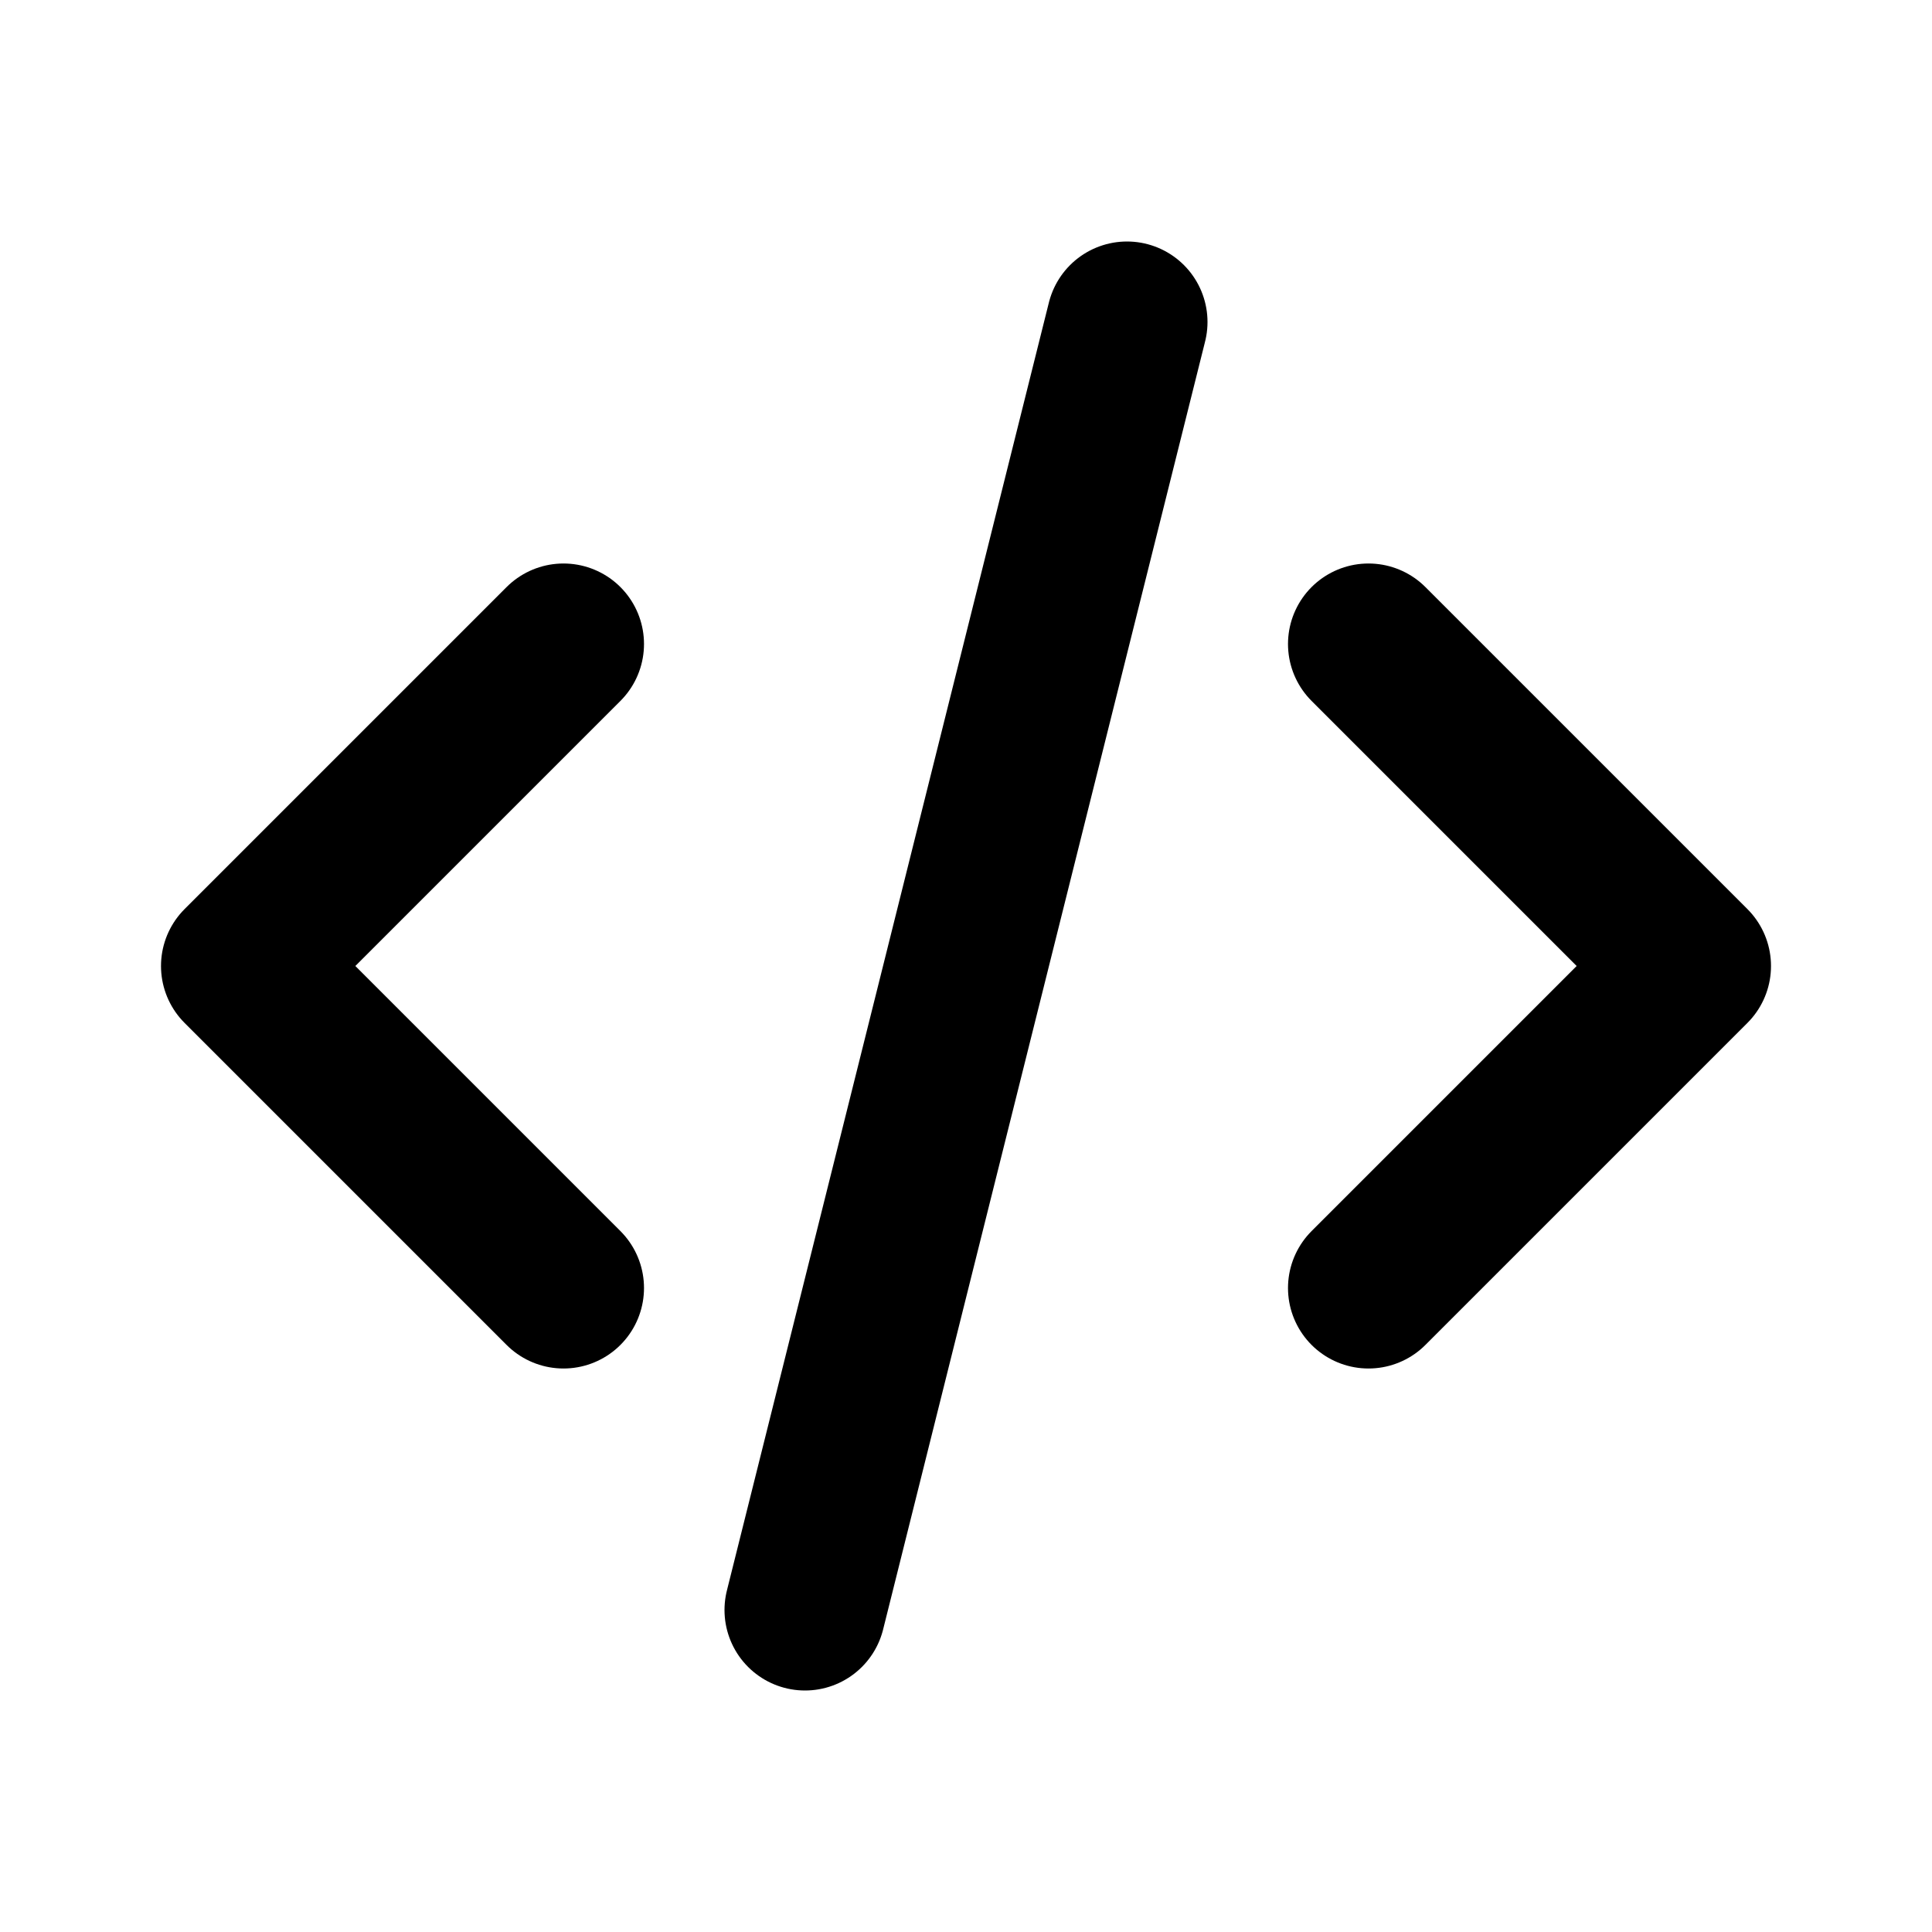
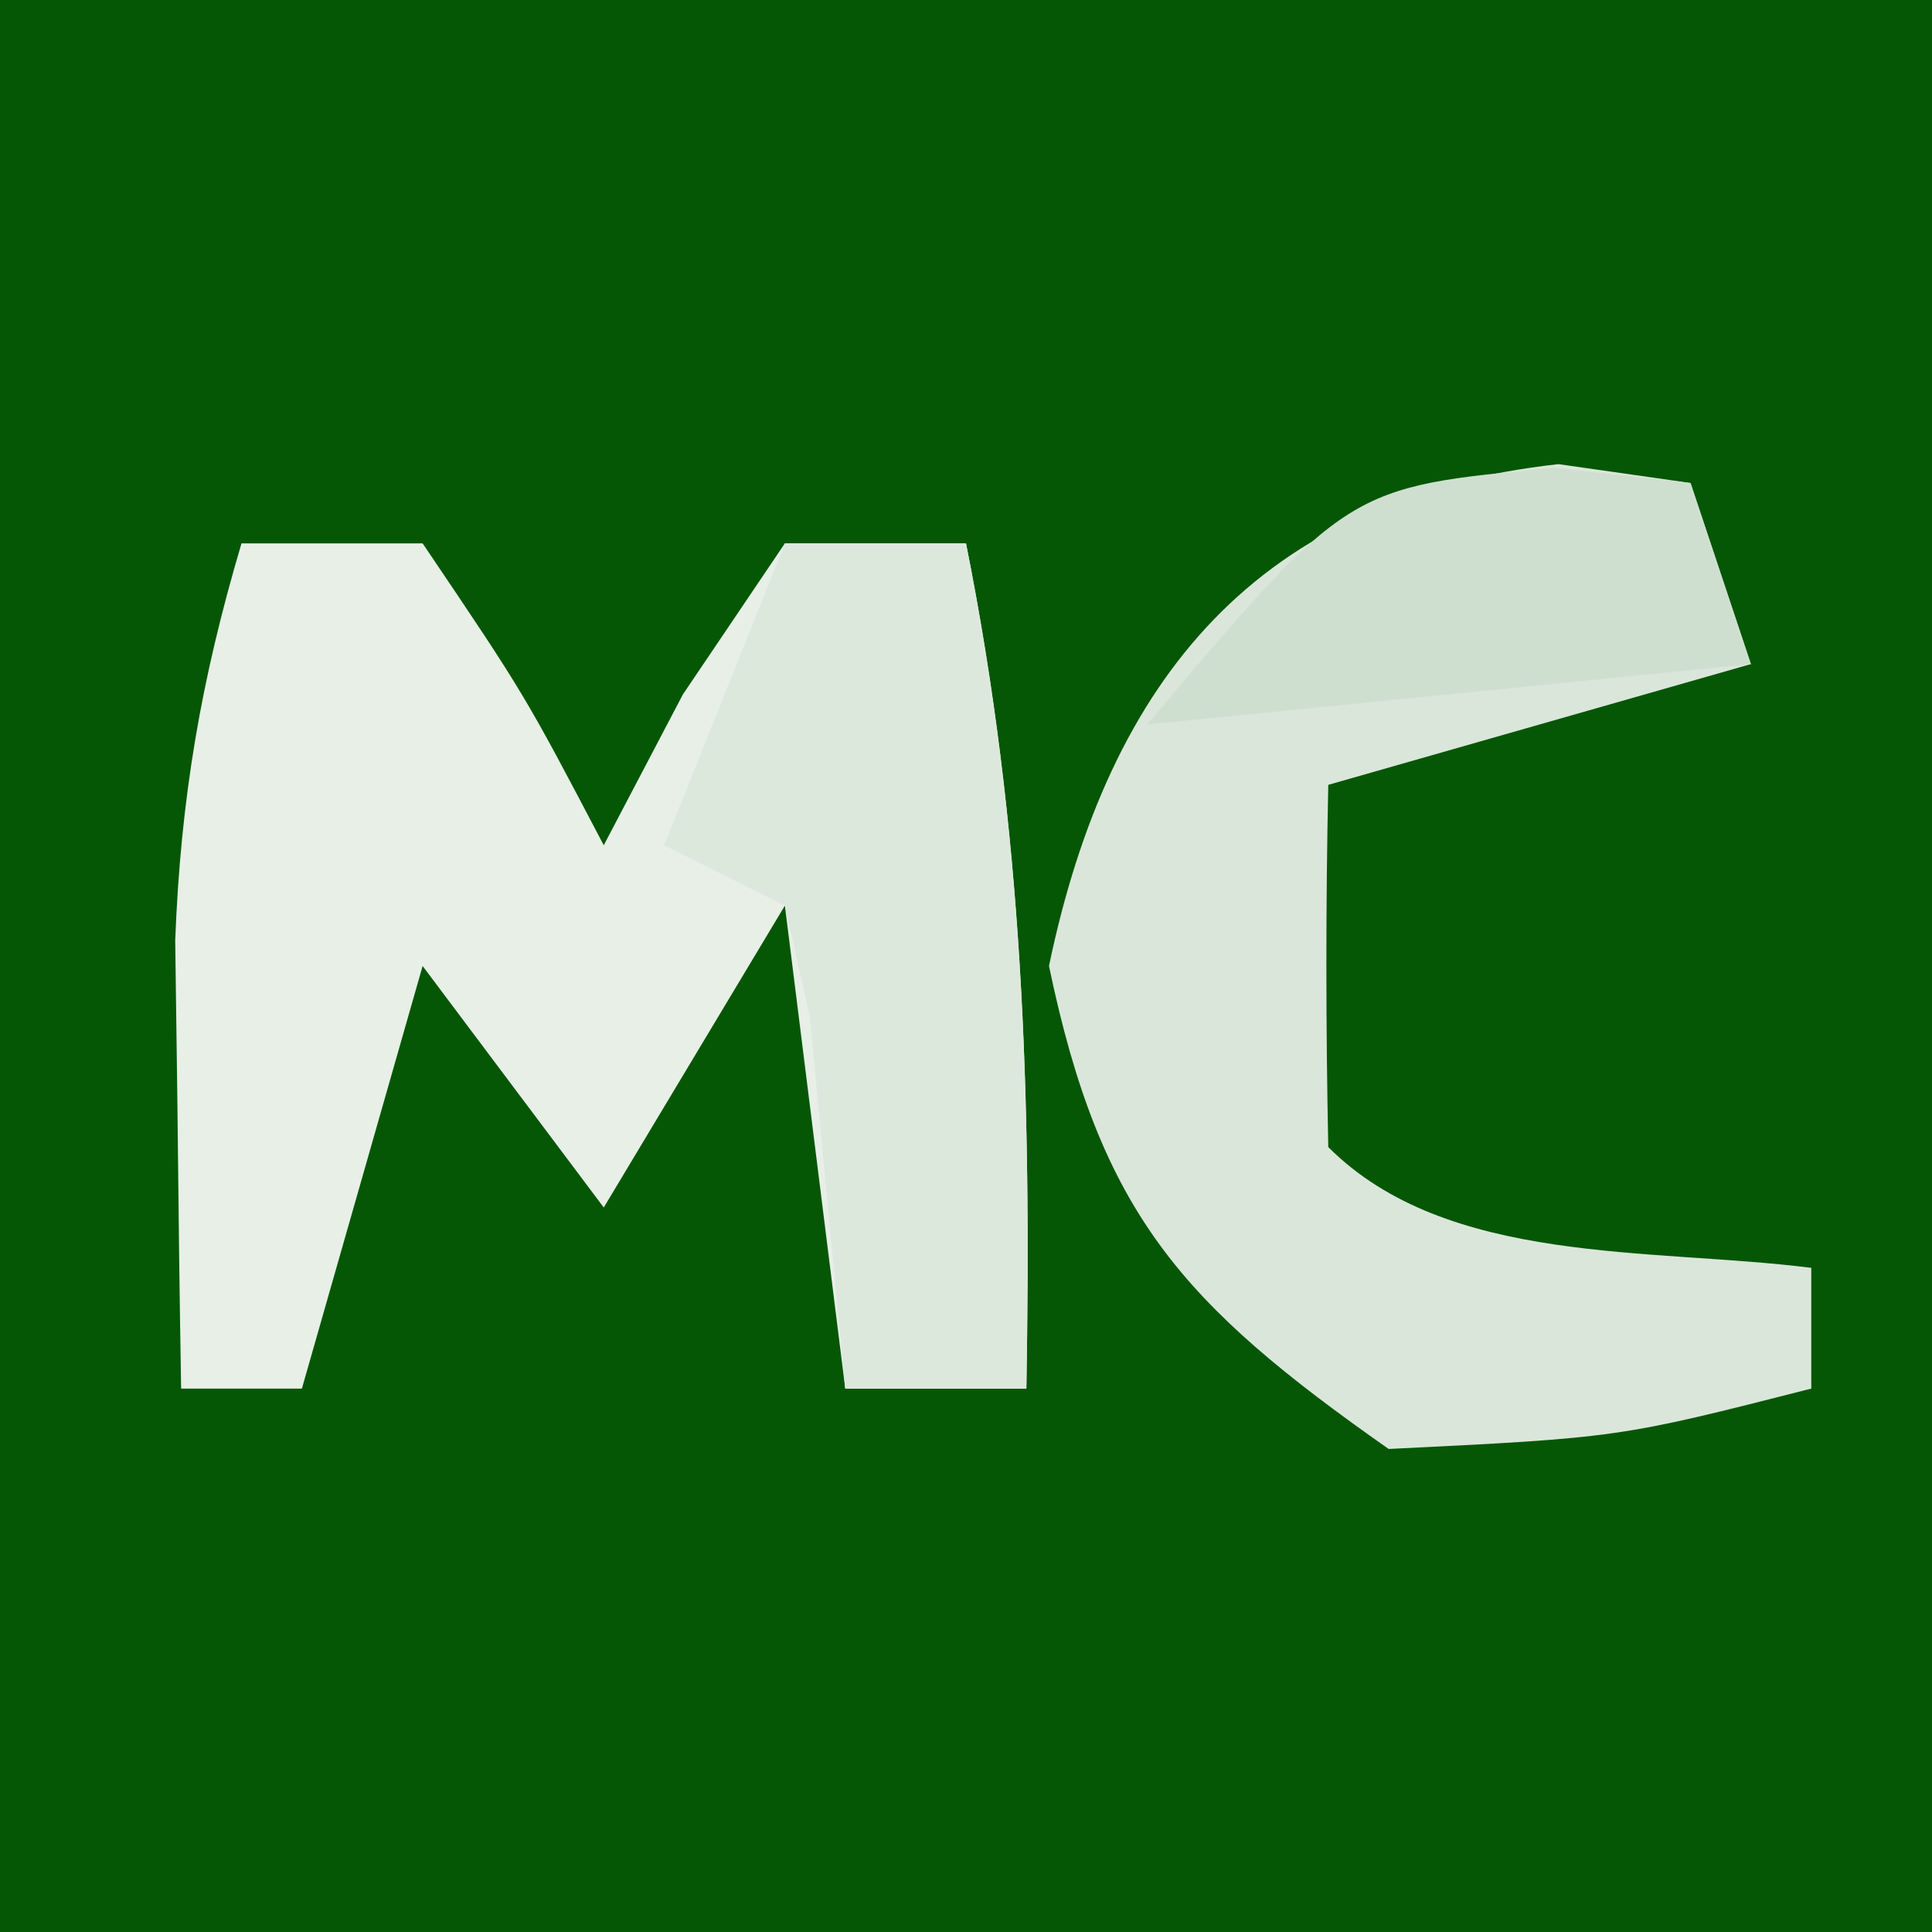
- <svg xmlns="http://www.w3.org/2000/svg" width="24" height="24" viewBox="0 0 24 24" stroke-width="2" stroke="currentColor" fill="none" stroke-linecap="round" stroke-linejoin="round">
-   <path stroke="none" d="M0 0h24v24H0z" fill="none" />
-   <path d="M7 8l-4 4l4 4" />
-   <path d="M17 8l4 4l-4 4" />
-   <path d="M14 4l-4 16" />
-   <style>
-         svg { color: #000; }
-         @media (prefers-color-scheme: dark) {
-             svg { color: #FFF; }
-         }
-     </style>
+ <svg xmlns="http://www.w3.org/2000/svg" version="1.1" width="32" height="32">
+   <path d="M0 0 C10.56 0 21.12 0 32 0 C32 10.56 32 21.12 32 32 C21.44 32 10.88 32 0 32 C0 21.44 0 10.88 0 0 Z " fill="#055705" transform="translate(0,0)" />
+   <path d="M0 0 C0.99 0 1.98 0 3 0 C4.688 2.5 4.688 2.5 6 5 C6.433 4.175 6.866 3.35 7.312 2.5 C7.869 1.675 8.426 0.85 9 0 C9.99 0 10.98 0 12 0 C12.953 4.763 13.083 9.167 13 14 C12.01 14 11.02 14 10 14 C9.67 11.36 9.34 8.72 9 6 C7.515 8.475 7.515 8.475 6 11 C5.01 9.68 4.02 8.36 3 7 C2.34 9.31 1.68 11.62 1 14 C0.34 14 -0.32 14 -1 14 C-1.027 12.417 -1.046 10.833 -1.062 9.25 C-1.074 8.368 -1.086 7.487 -1.098 6.578 C-1.008 4.218 -0.669 2.255 0 0 Z " fill="#E7EFE7" transform="translate(4,9)" />
+   <path d="M0 0 C0.722 0.103 1.444 0.206 2.188 0.312 C2.518 1.302 2.848 2.292 3.188 3.312 C0.877 3.973 -1.433 4.633 -3.812 5.312 C-3.855 7.312 -3.853 9.313 -3.812 11.312 C-1.844 13.281 1.536 12.975 4.188 13.312 C4.188 13.973 4.188 14.633 4.188 15.312 C1 16.125 1 16.125 -2.812 16.312 C-6.235 13.909 -7.581 12.425 -8.438 8.312 C-7.443 3.539 -4.966 0.552 0 0 Z " fill="#DAE6DA" transform="translate(25.8125,7.6875)" />
+   <path d="M0 0 C0.99 0 1.98 0 3 0 C3.953 4.763 4.083 9.167 4 14 C3.01 14 2.02 14 1 14 C0.805 11.949 0.609 9.898 0.414 7.848 C0.277 7.238 0.141 6.628 0 6 C-0.66 5.67 -1.32 5.34 -2 5 C-1.34 3.35 -0.68 1.7 0 0 Z " fill="#DDE8DD" transform="translate(13,9)" />
+   <path d="M0 0 C0.743 0.083 1.485 0.165 2.25 0.25 C2.58 1.24 2.91 2.23 3.25 3.25 C-0.05 3.58 -3.35 3.91 -6.75 4.25 C-3.427 0.312 -3.427 0.312 0 0 Z " fill="#CFDFCF" transform="translate(25.75,7.75)" />
</svg>
